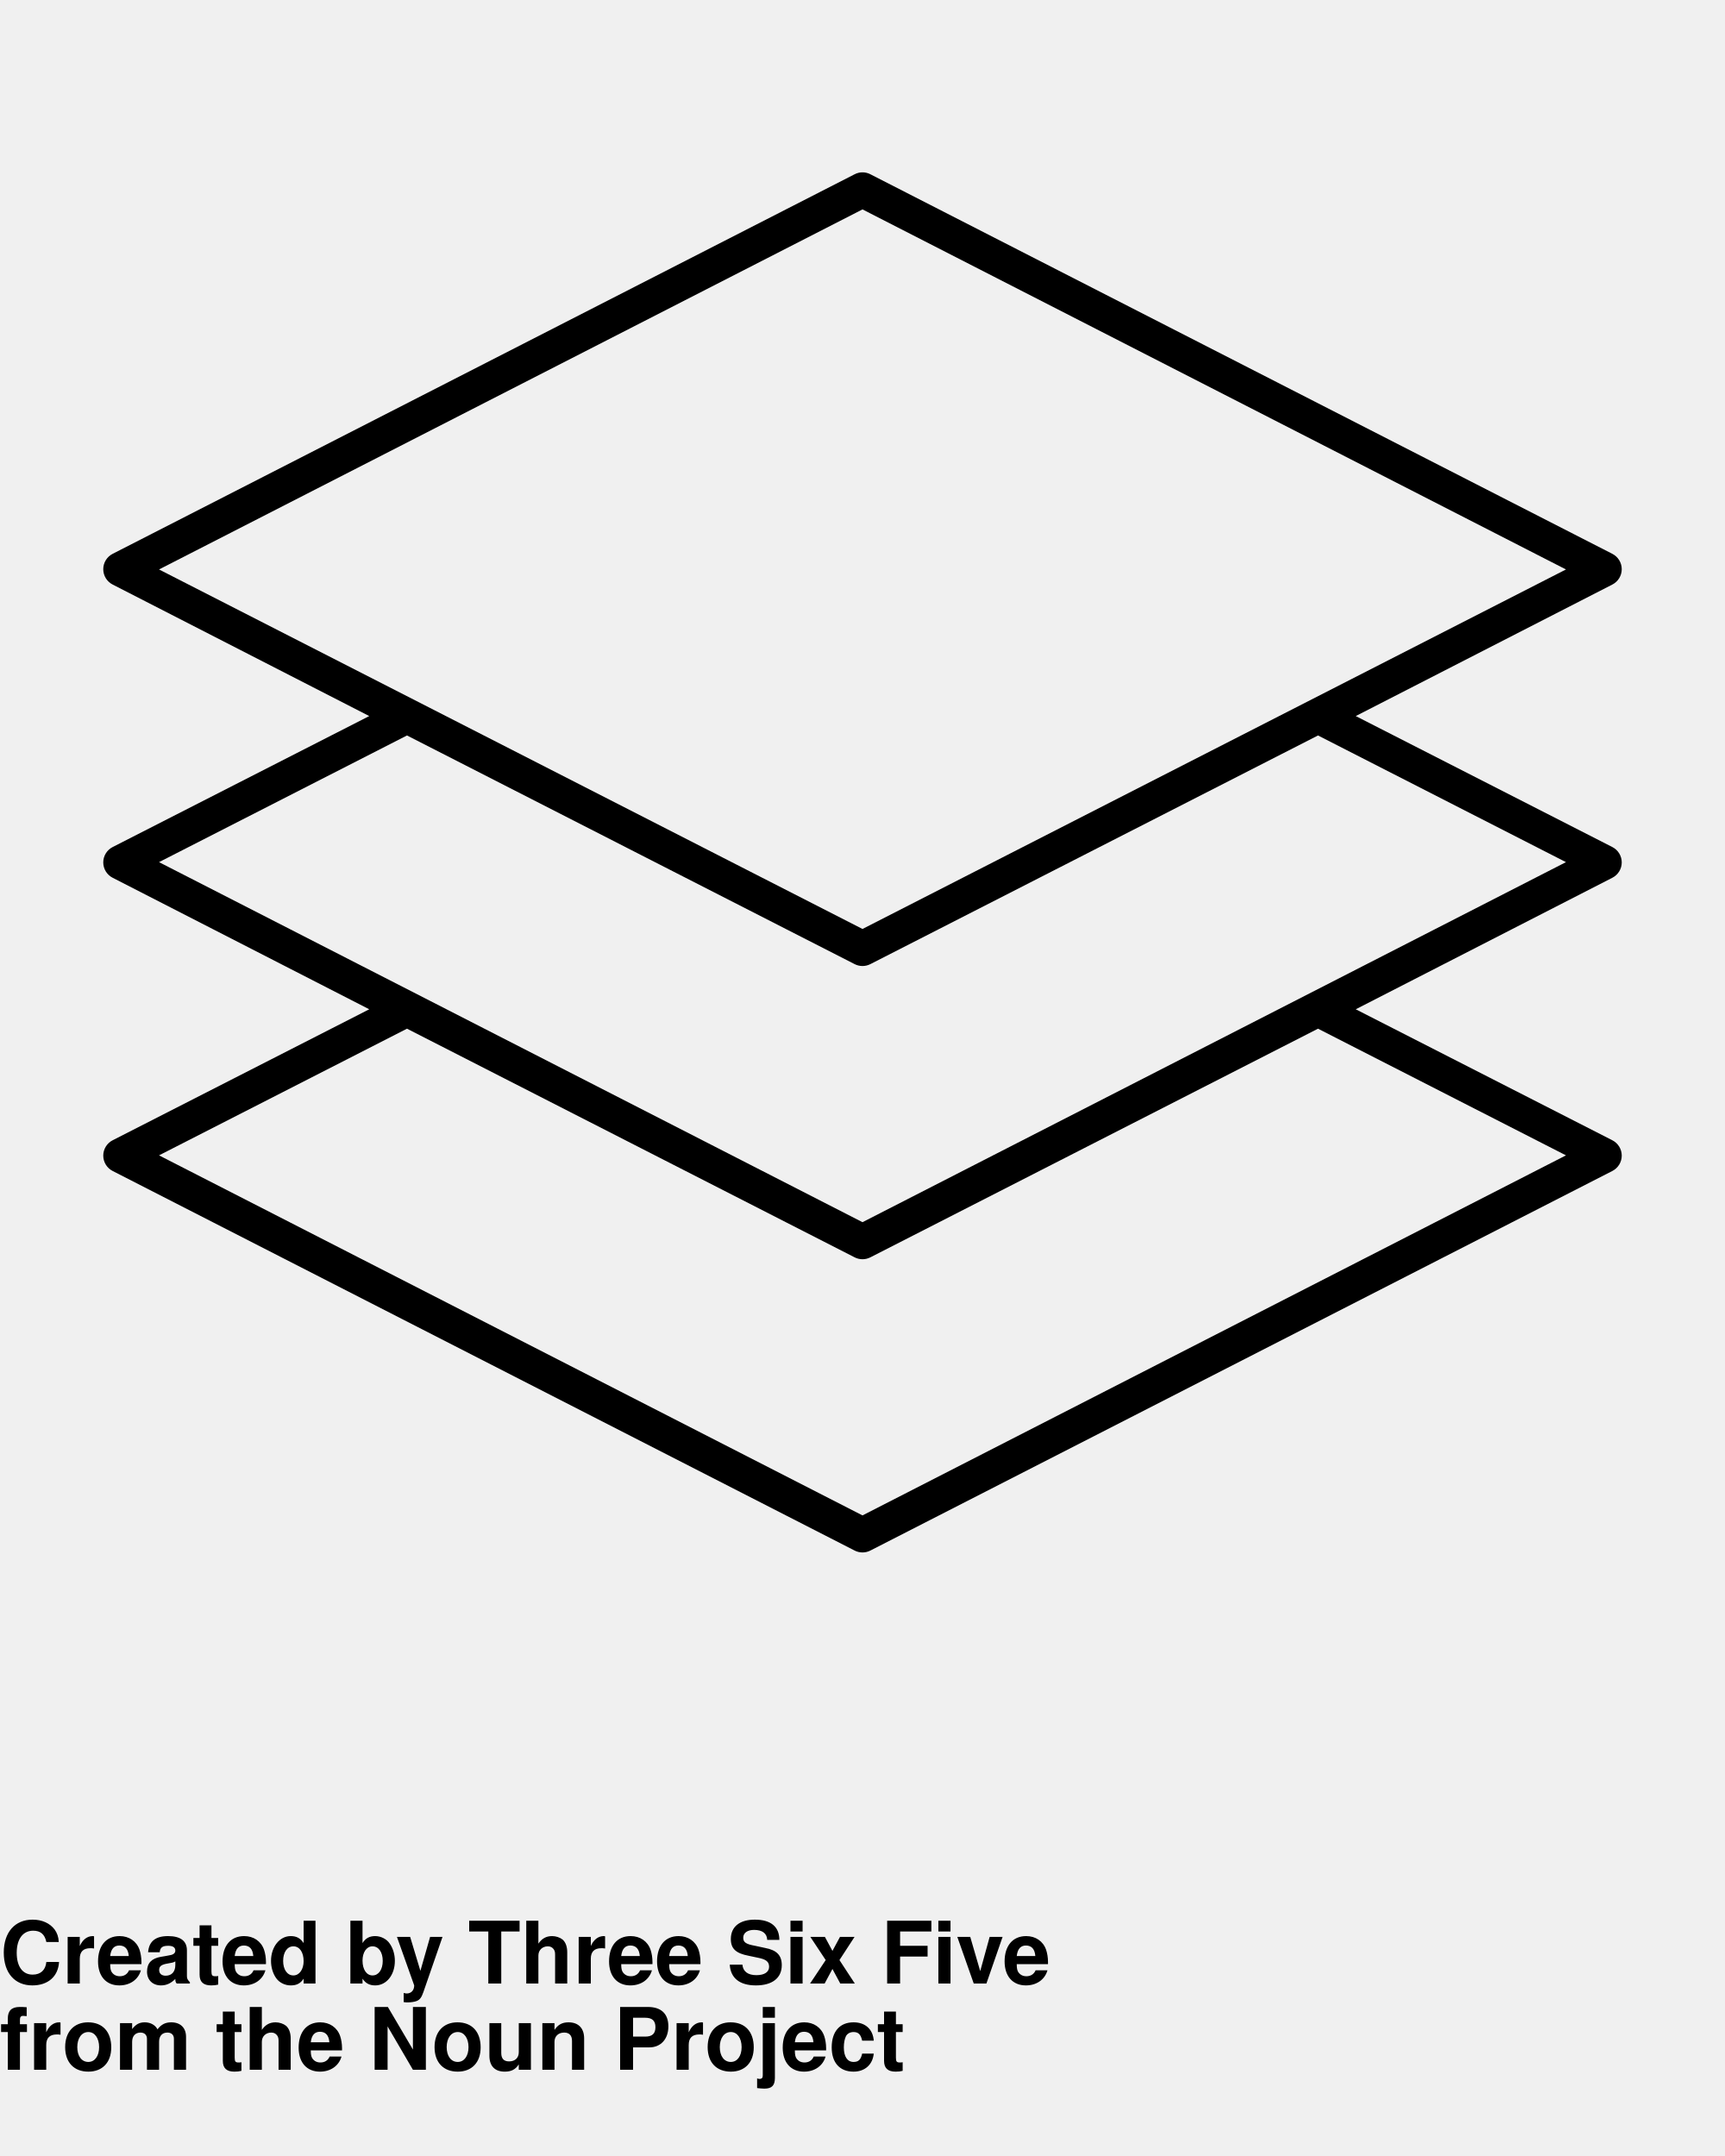
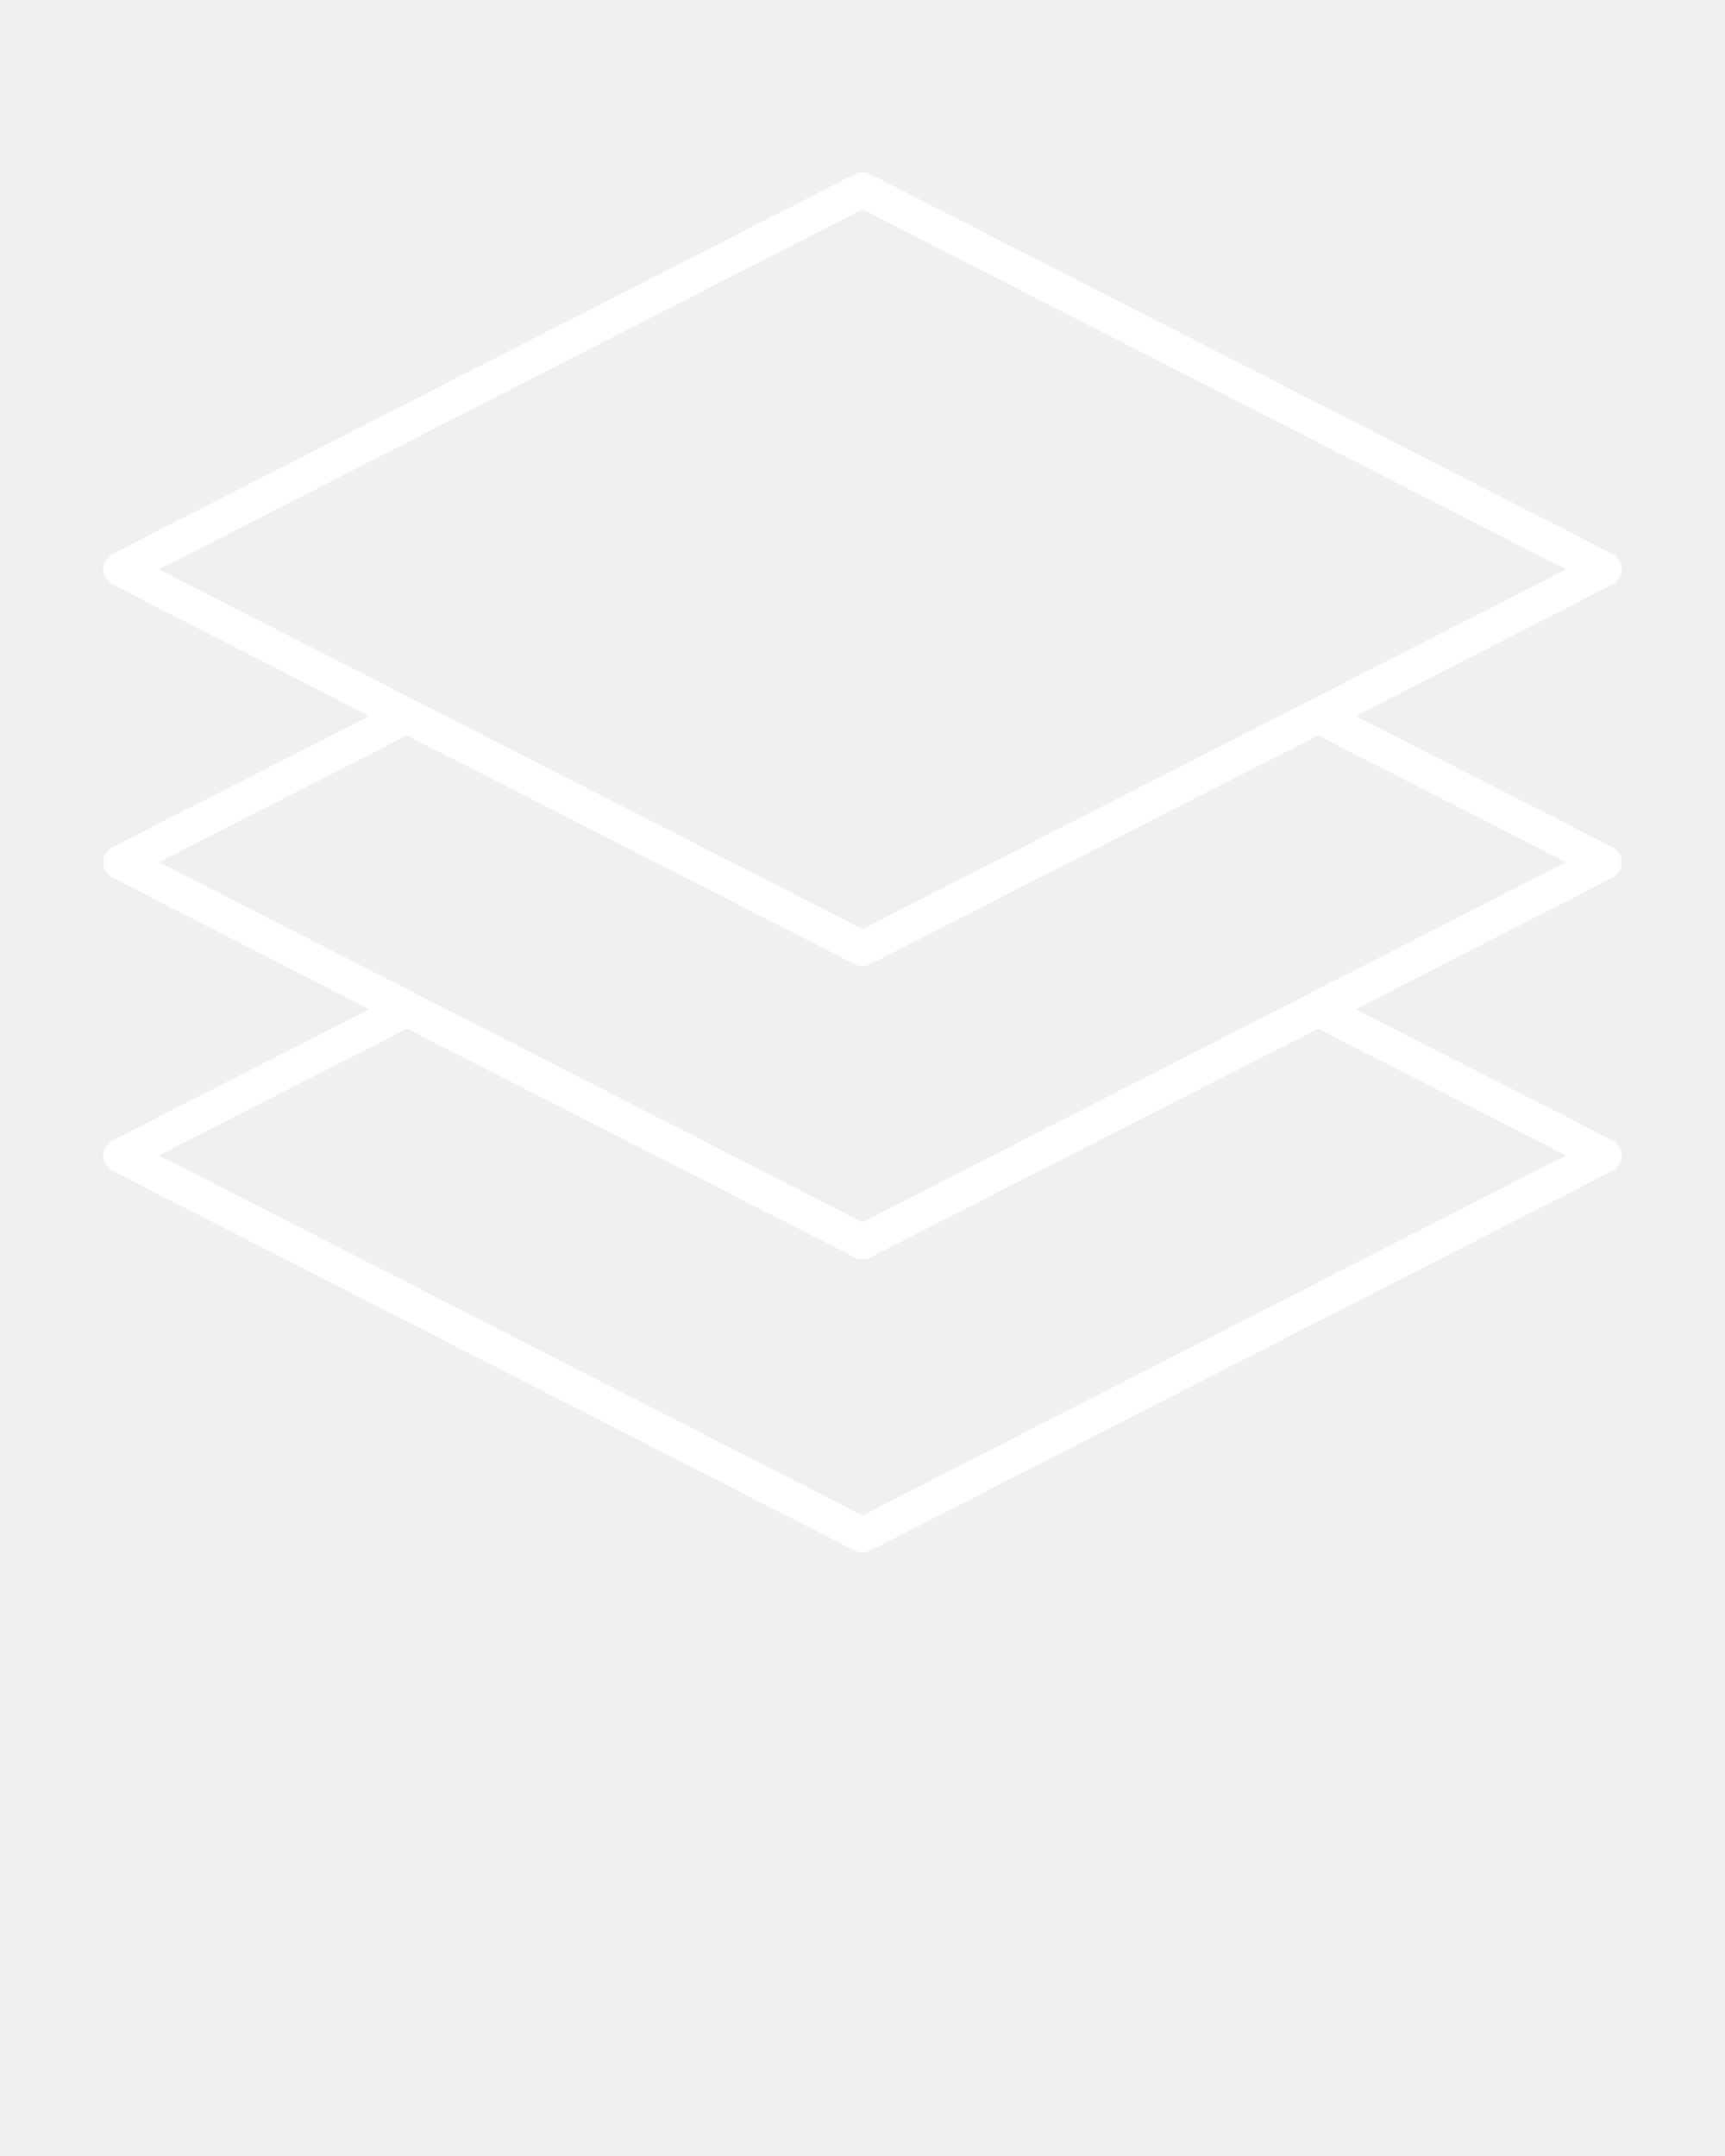
<svg xmlns="http://www.w3.org/2000/svg" version="1.1" x="0px" y="0px" viewBox="0 0 100 125">
  <g transform="translate(0,-952.3622)">
-     <path style="text-indent:0;text-transform:none;direction:ltr;block-progression:tb;baseline-shift:baseline;color:#000000;enable-background:accumulate;" d="m 49.781,962.378 a 1,1 0 0 0 -0.25,0.094 l -43,22 a 1,1 0 0 0 0,1.781 l 14.875,7.625 -14.875,7.594 a 1,1 0 0 0 0,1.781 l 14.875,7.625 -14.875,7.594 a 1,1 0 0 0 0,1.781 l 43,22 a 1,1 0 0 0 0.938,0 l 43,-22 a 1,1 0 0 0 0,-1.781 l -14.875,-7.594 14.875,-7.625 a 1,1 0 0 0 0,-1.781 l -14.875,-7.594 14.875,-7.625 a 1,1 0 0 0 0,-1.781 l -43,-22 a 1,1 0 0 0 -0.688,-0.094 z m 0.219,2.125 40.781,20.875 L 50,1006.222 9.219,985.378 50,964.503 z m -26.406,30.5 25.937,13.25 a 1,1 0 0 0 0.938,0 l 25.937,-13.25 14.375,7.344 L 50,1023.222 9.219,1002.347 23.594,995.003 z m 0,17 25.937,13.25 a 1,1 0 0 0 0.938,0 l 25.937,-13.25 14.375,7.344 L 50,1040.222 9.219,1019.347 23.594,1012.003 z" fill="#000000" fill-opacity="1" stroke="none" marker="none" visibility="visible" display="inline" overflow="visible" />
+     <path style="text-indent:0;text-transform:none;direction:ltr;block-progression:tb;baseline-shift:baseline;color:#000000;enable-background:accumulate;" d="m 49.781,962.378 a 1,1 0 0 0 -0.25,0.094 l -43,22 a 1,1 0 0 0 0,1.781 l 14.875,7.625 -14.875,7.594 a 1,1 0 0 0 0,1.781 l 14.875,7.625 -14.875,7.594 a 1,1 0 0 0 0,1.781 l 43,22 a 1,1 0 0 0 0.938,0 l 43,-22 a 1,1 0 0 0 0,-1.781 l -14.875,-7.594 14.875,-7.625 a 1,1 0 0 0 0,-1.781 l -14.875,-7.594 14.875,-7.625 a 1,1 0 0 0 0,-1.781 l -43,-22 a 1,1 0 0 0 -0.688,-0.094 z m 0.219,2.125 40.781,20.875 L 50,1006.222 9.219,985.378 50,964.503 z m -26.406,30.5 25.937,13.25 a 1,1 0 0 0 0.938,0 l 25.937,-13.25 14.375,7.344 L 50,1023.222 9.219,1002.347 23.594,995.003 z m 0,17 25.937,13.25 a 1,1 0 0 0 0.938,0 l 25.937,-13.25 14.375,7.344 L 50,1040.222 9.219,1019.347 23.594,1012.003 z" fill="#ffffff" fill-opacity="1" stroke="none" marker="none" visibility="visible" display="inline" overflow="visible" />
  </g>
-   <text x="0" y="115" fill="#000000" font-size="5px" font-weight="bold" font-family="'Helvetica Neue', Helvetica, Arial-Unicode, Arial, Sans-serif">Created by Three Six Five</text>
-   <text x="0" y="120" fill="#000000" font-size="5px" font-weight="bold" font-family="'Helvetica Neue', Helvetica, Arial-Unicode, Arial, Sans-serif">from the Noun Project</text>
</svg>
